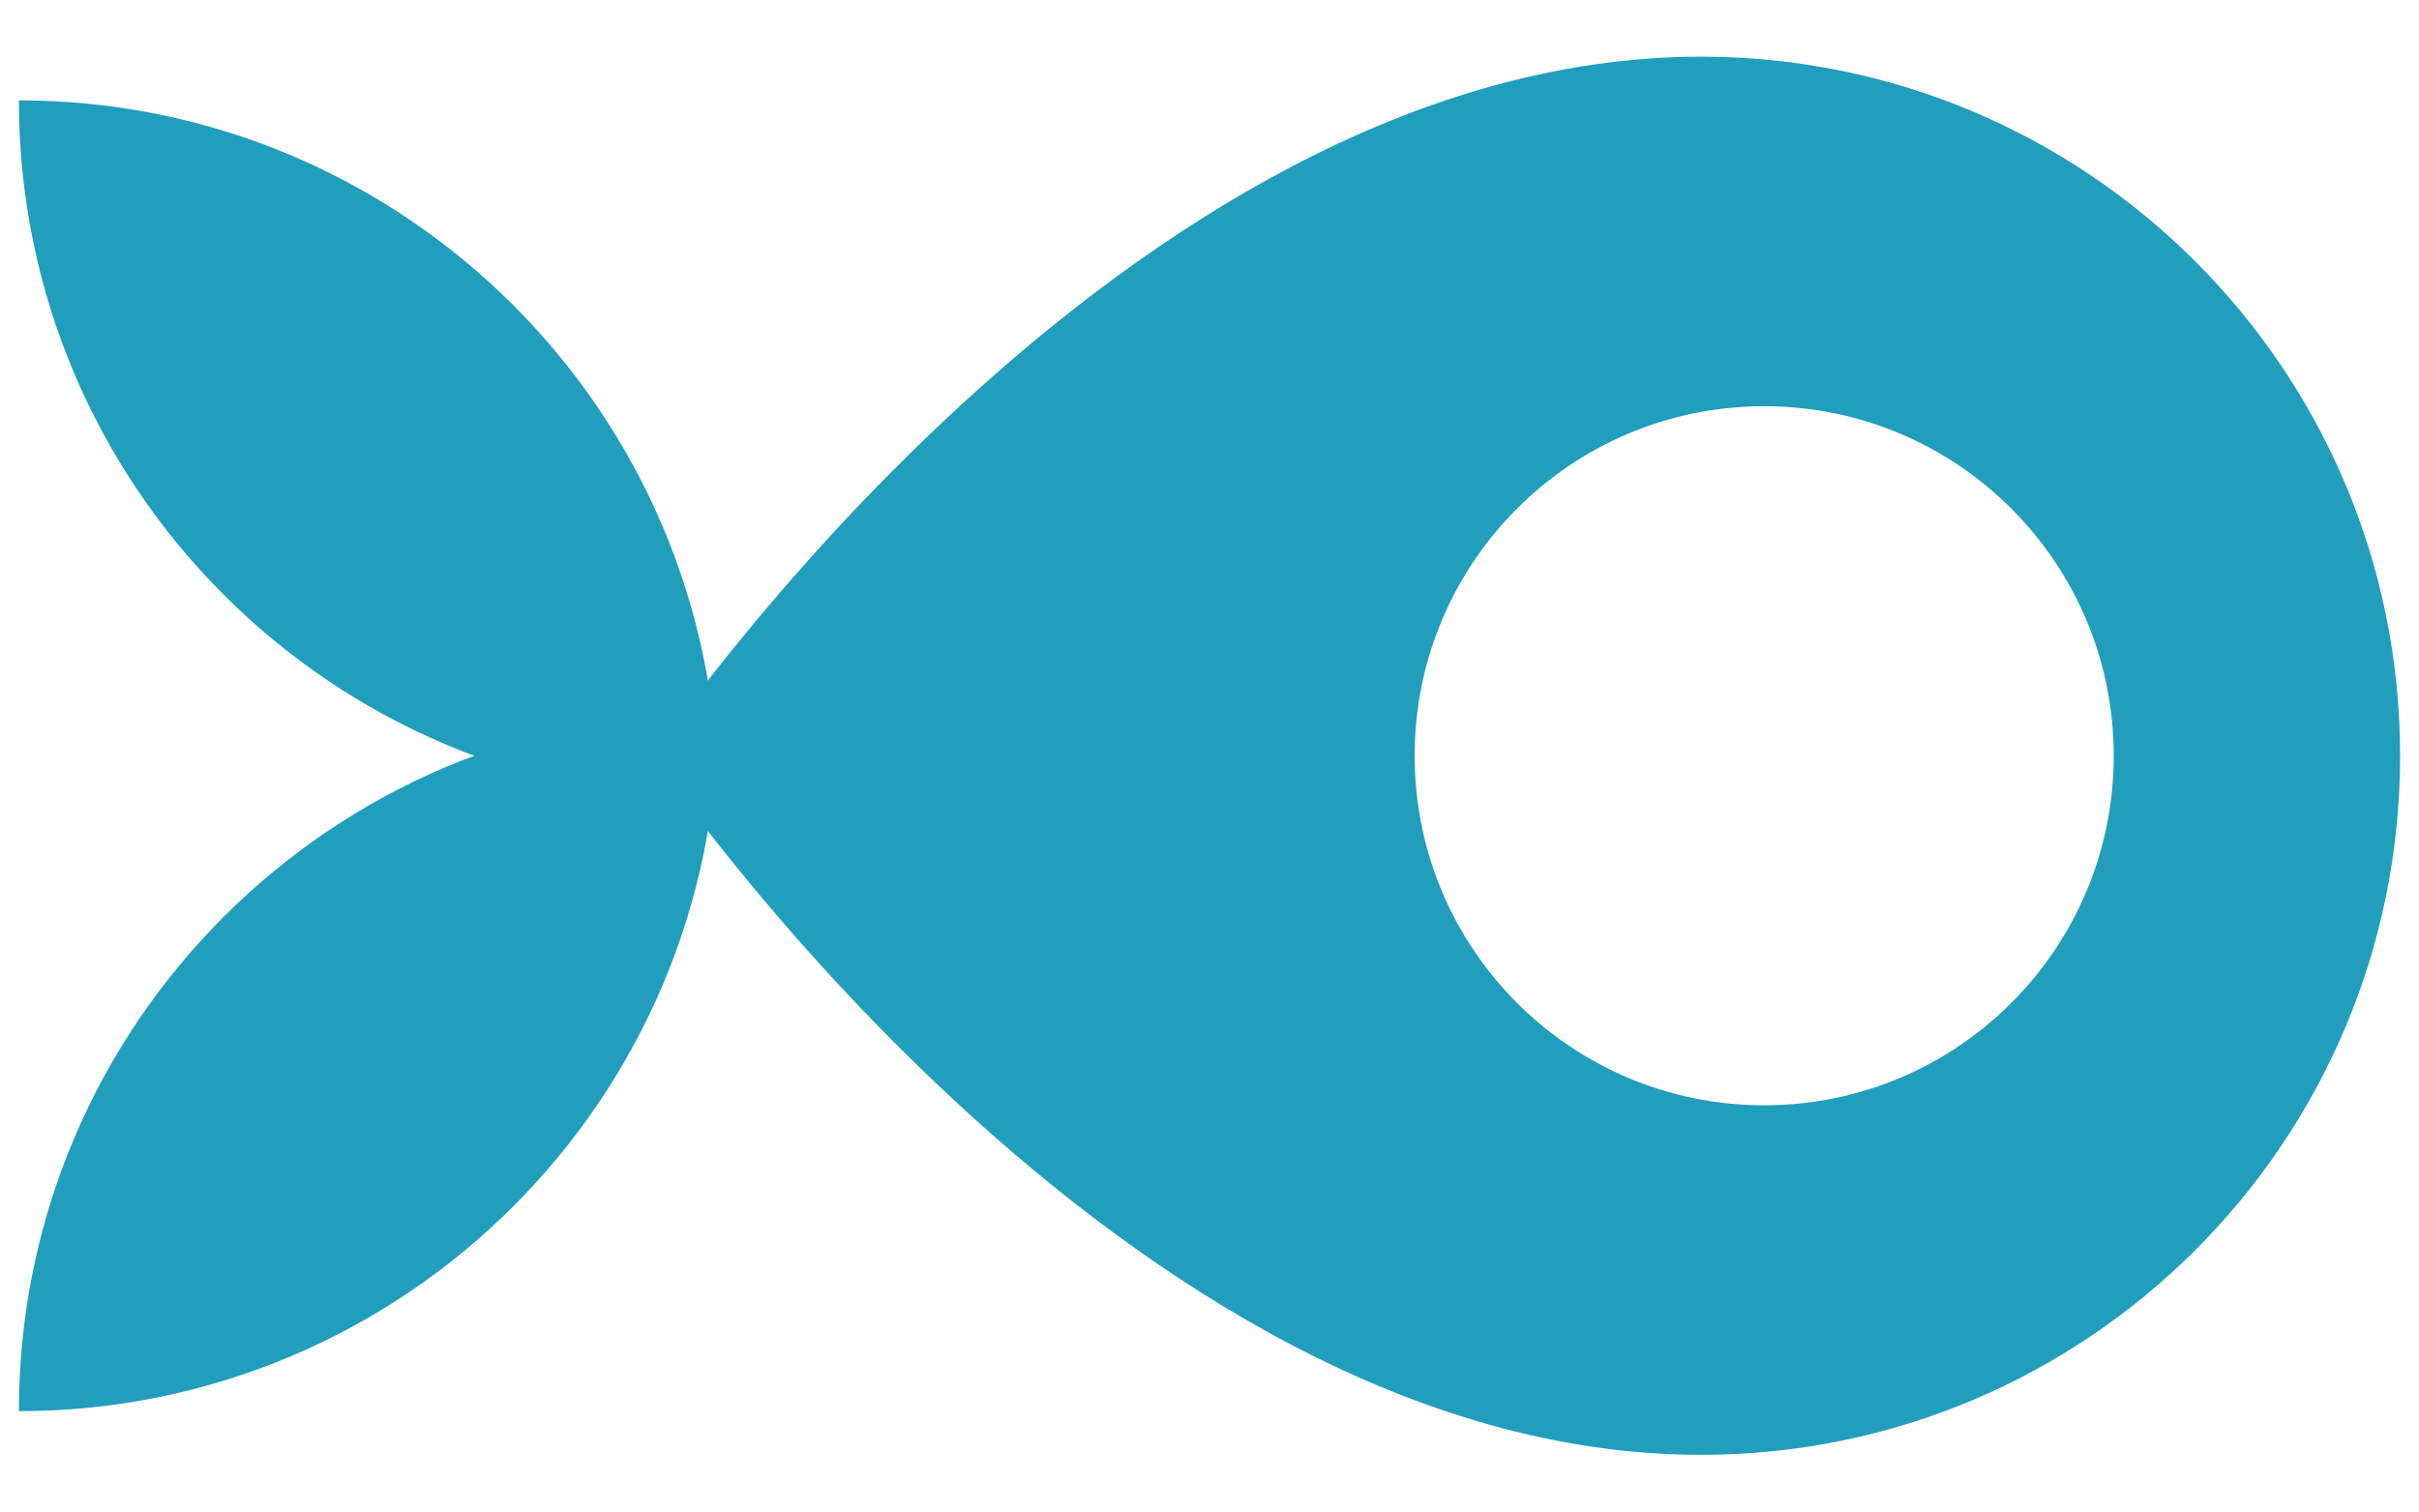
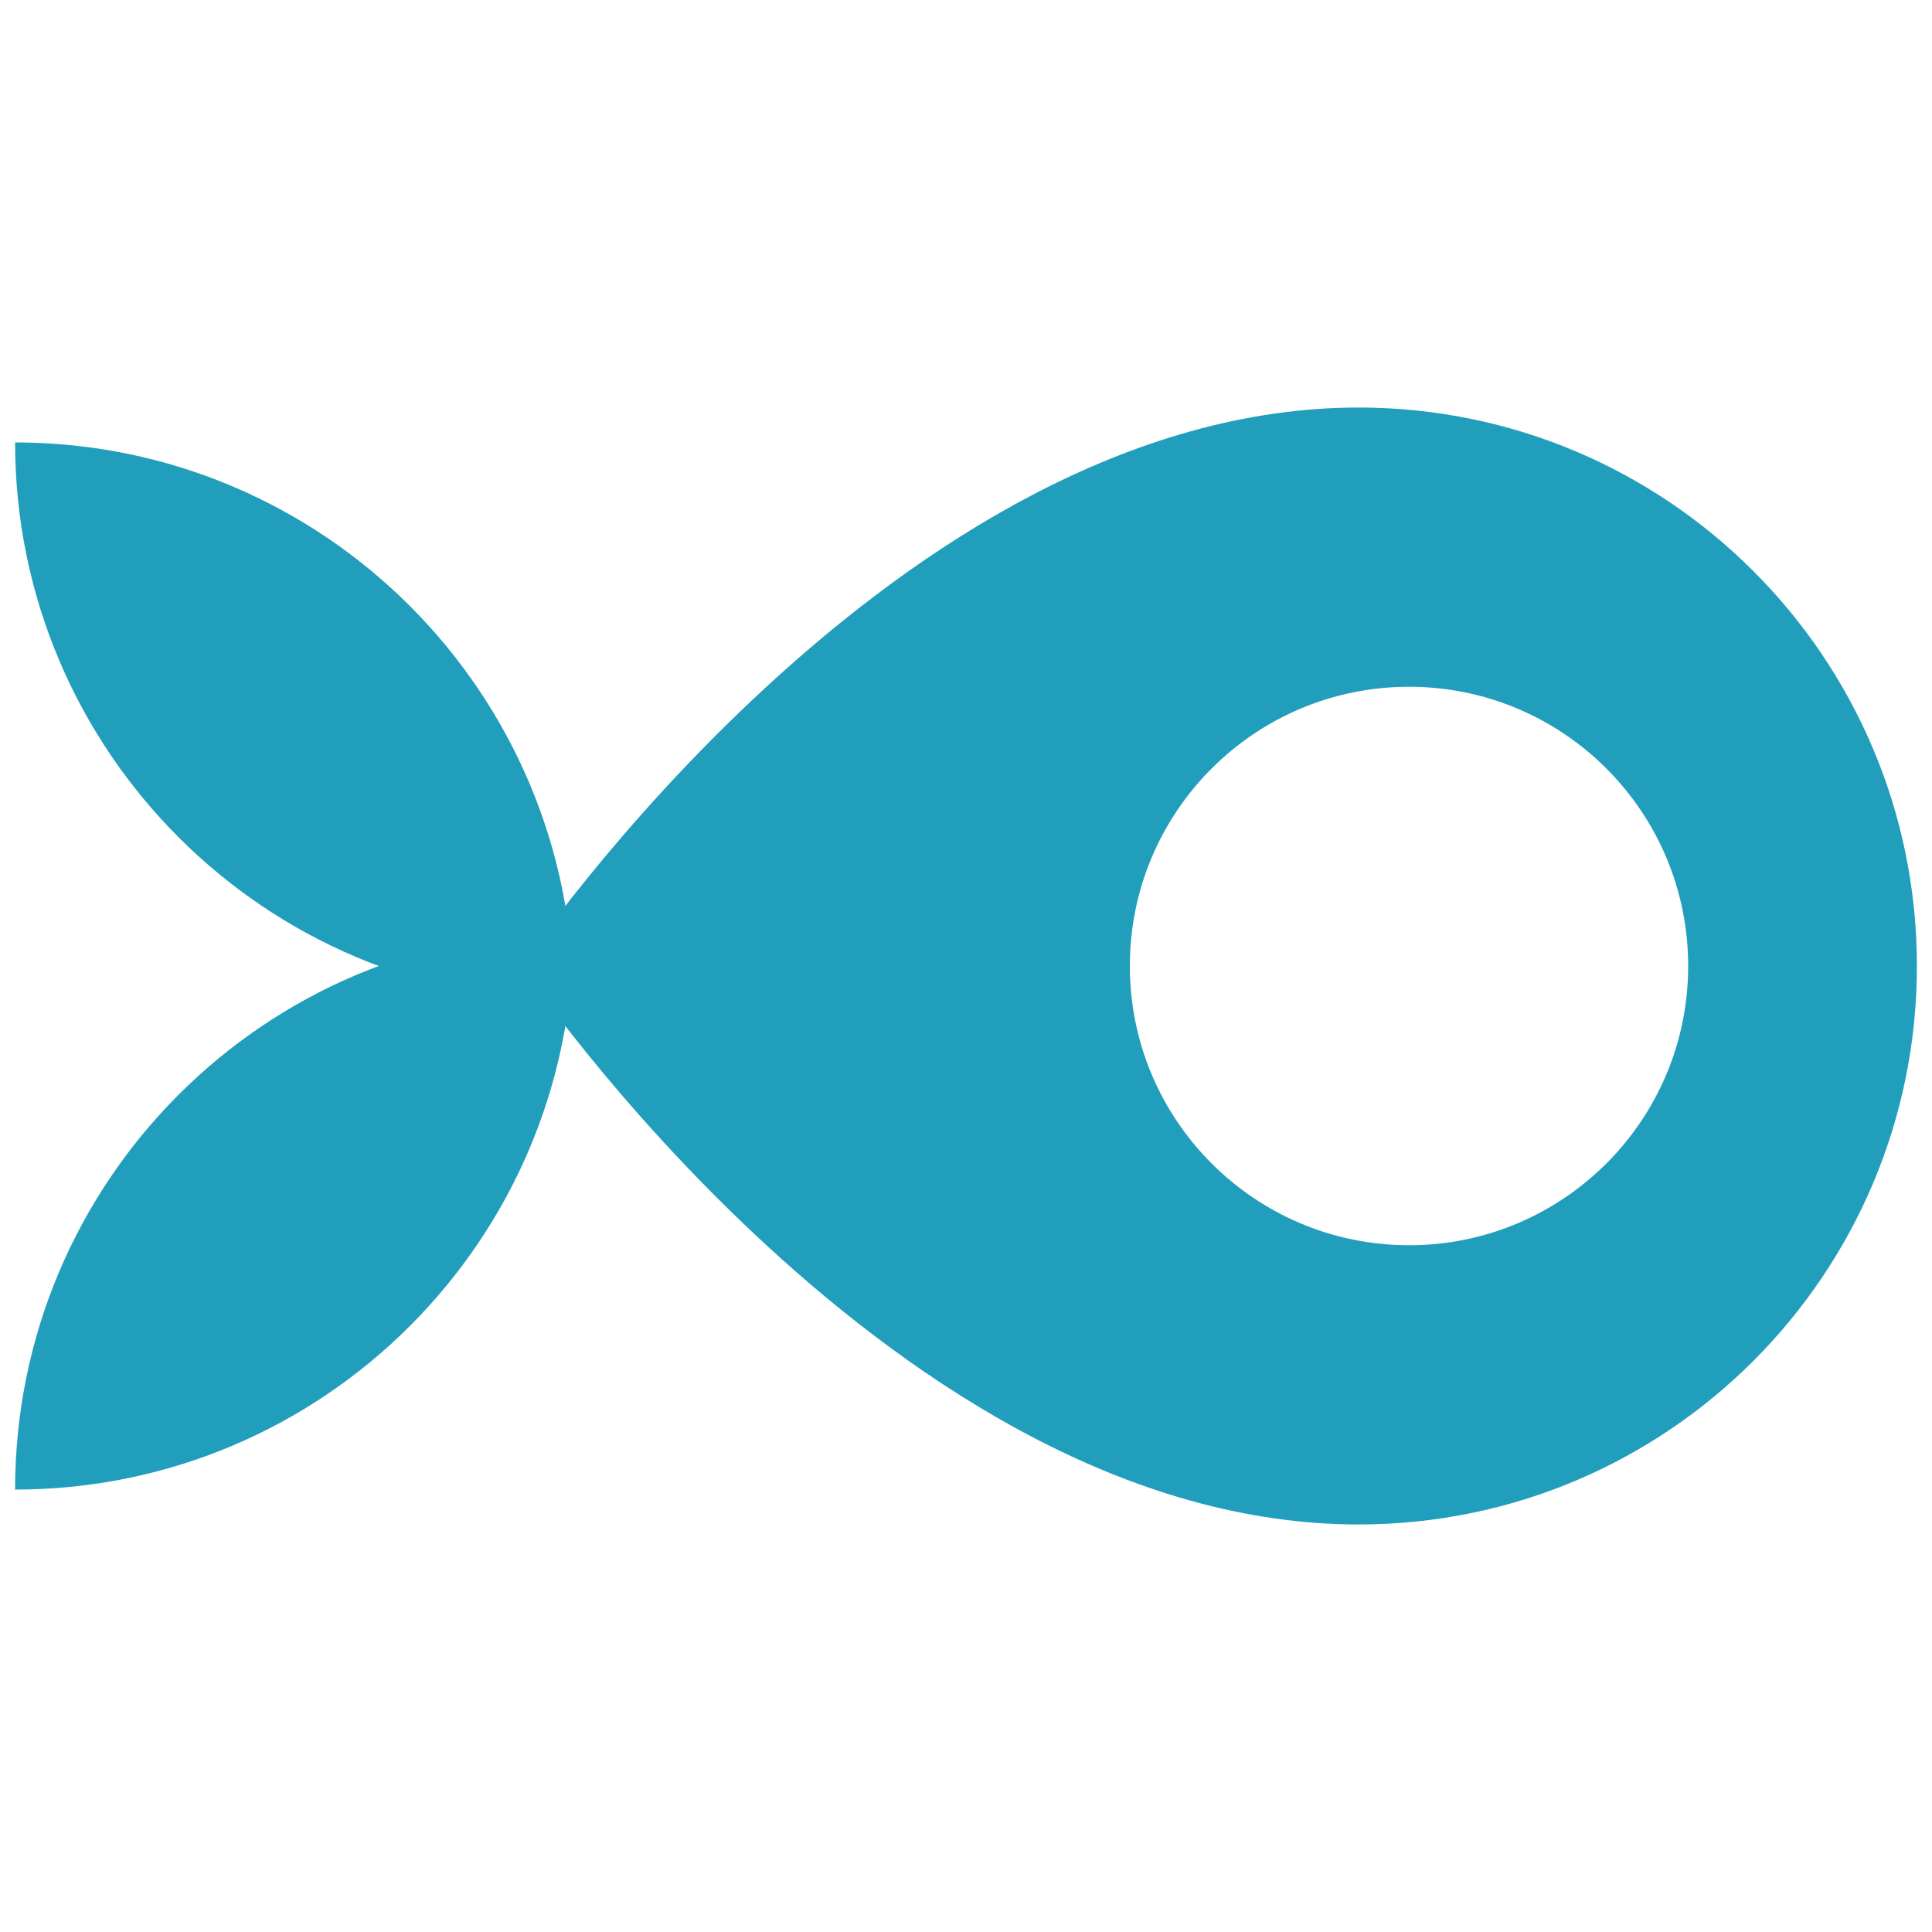
- <svg xmlns="http://www.w3.org/2000/svg" width="128" height="80" viewBox="0 0 128 80" fill="none">
-   <path d="M37.991 37.688C37.991 58.122 21.43 74.688 1 74.688C1 54.253 17.561 37.688 37.991 37.688Z" fill="#219EBC" />
-   <path d="M37.991 42.312C37.991 21.878 21.43 5.312 1 5.312C1 25.747 17.561 42.312 37.991 42.312Z" fill="#219EBC" />
-   <path fill-rule="evenodd" clip-rule="evenodd" d="M90.009 77C110.439 77 127 60.434 127 40C127 19.566 110.439 3 90.009 3C59.376 3 34.523 40 34.523 40C34.523 40 59.376 77 90.009 77ZM93.351 58.5C103.565 58.5 111.846 50.217 111.846 40C111.846 29.783 103.565 21.5 93.351 21.5C83.136 21.5 74.855 29.783 74.855 40C74.855 50.217 83.136 58.5 93.351 58.5Z" fill="#219EBC" />
+ <svg xmlns="http://www.w3.org/2000/svg" width="128" height="128" viewBox="0 0 128 128" fill="none">
+   <path d="M37.991 61.688C37.991 82.122 21.43 98.688 1 98.688C1 78.253 17.561 61.688 37.991 61.688Z" fill="#219EBC" />
+   <path d="M37.991 66.312C37.991 45.878 21.43 29.312 1 29.312C1 49.747 17.561 66.312 37.991 66.312Z" fill="#219EBC" />
+   <path fill-rule="evenodd" clip-rule="evenodd" d="M90.009 101C110.439 101 127 84.434 127 64C127 43.566 110.439 27 90.009 27C59.376 27 34.523 64 34.523 64C34.523 64 59.376 101 90.009 101ZM93.351 82.5C103.565 82.5 111.846 74.217 111.846 64C111.846 53.783 103.565 45.5 93.351 45.5C83.136 45.5 74.855 53.783 74.855 64C74.855 74.217 83.136 82.5 93.351 82.5Z" fill="#219EBC" />
</svg>
